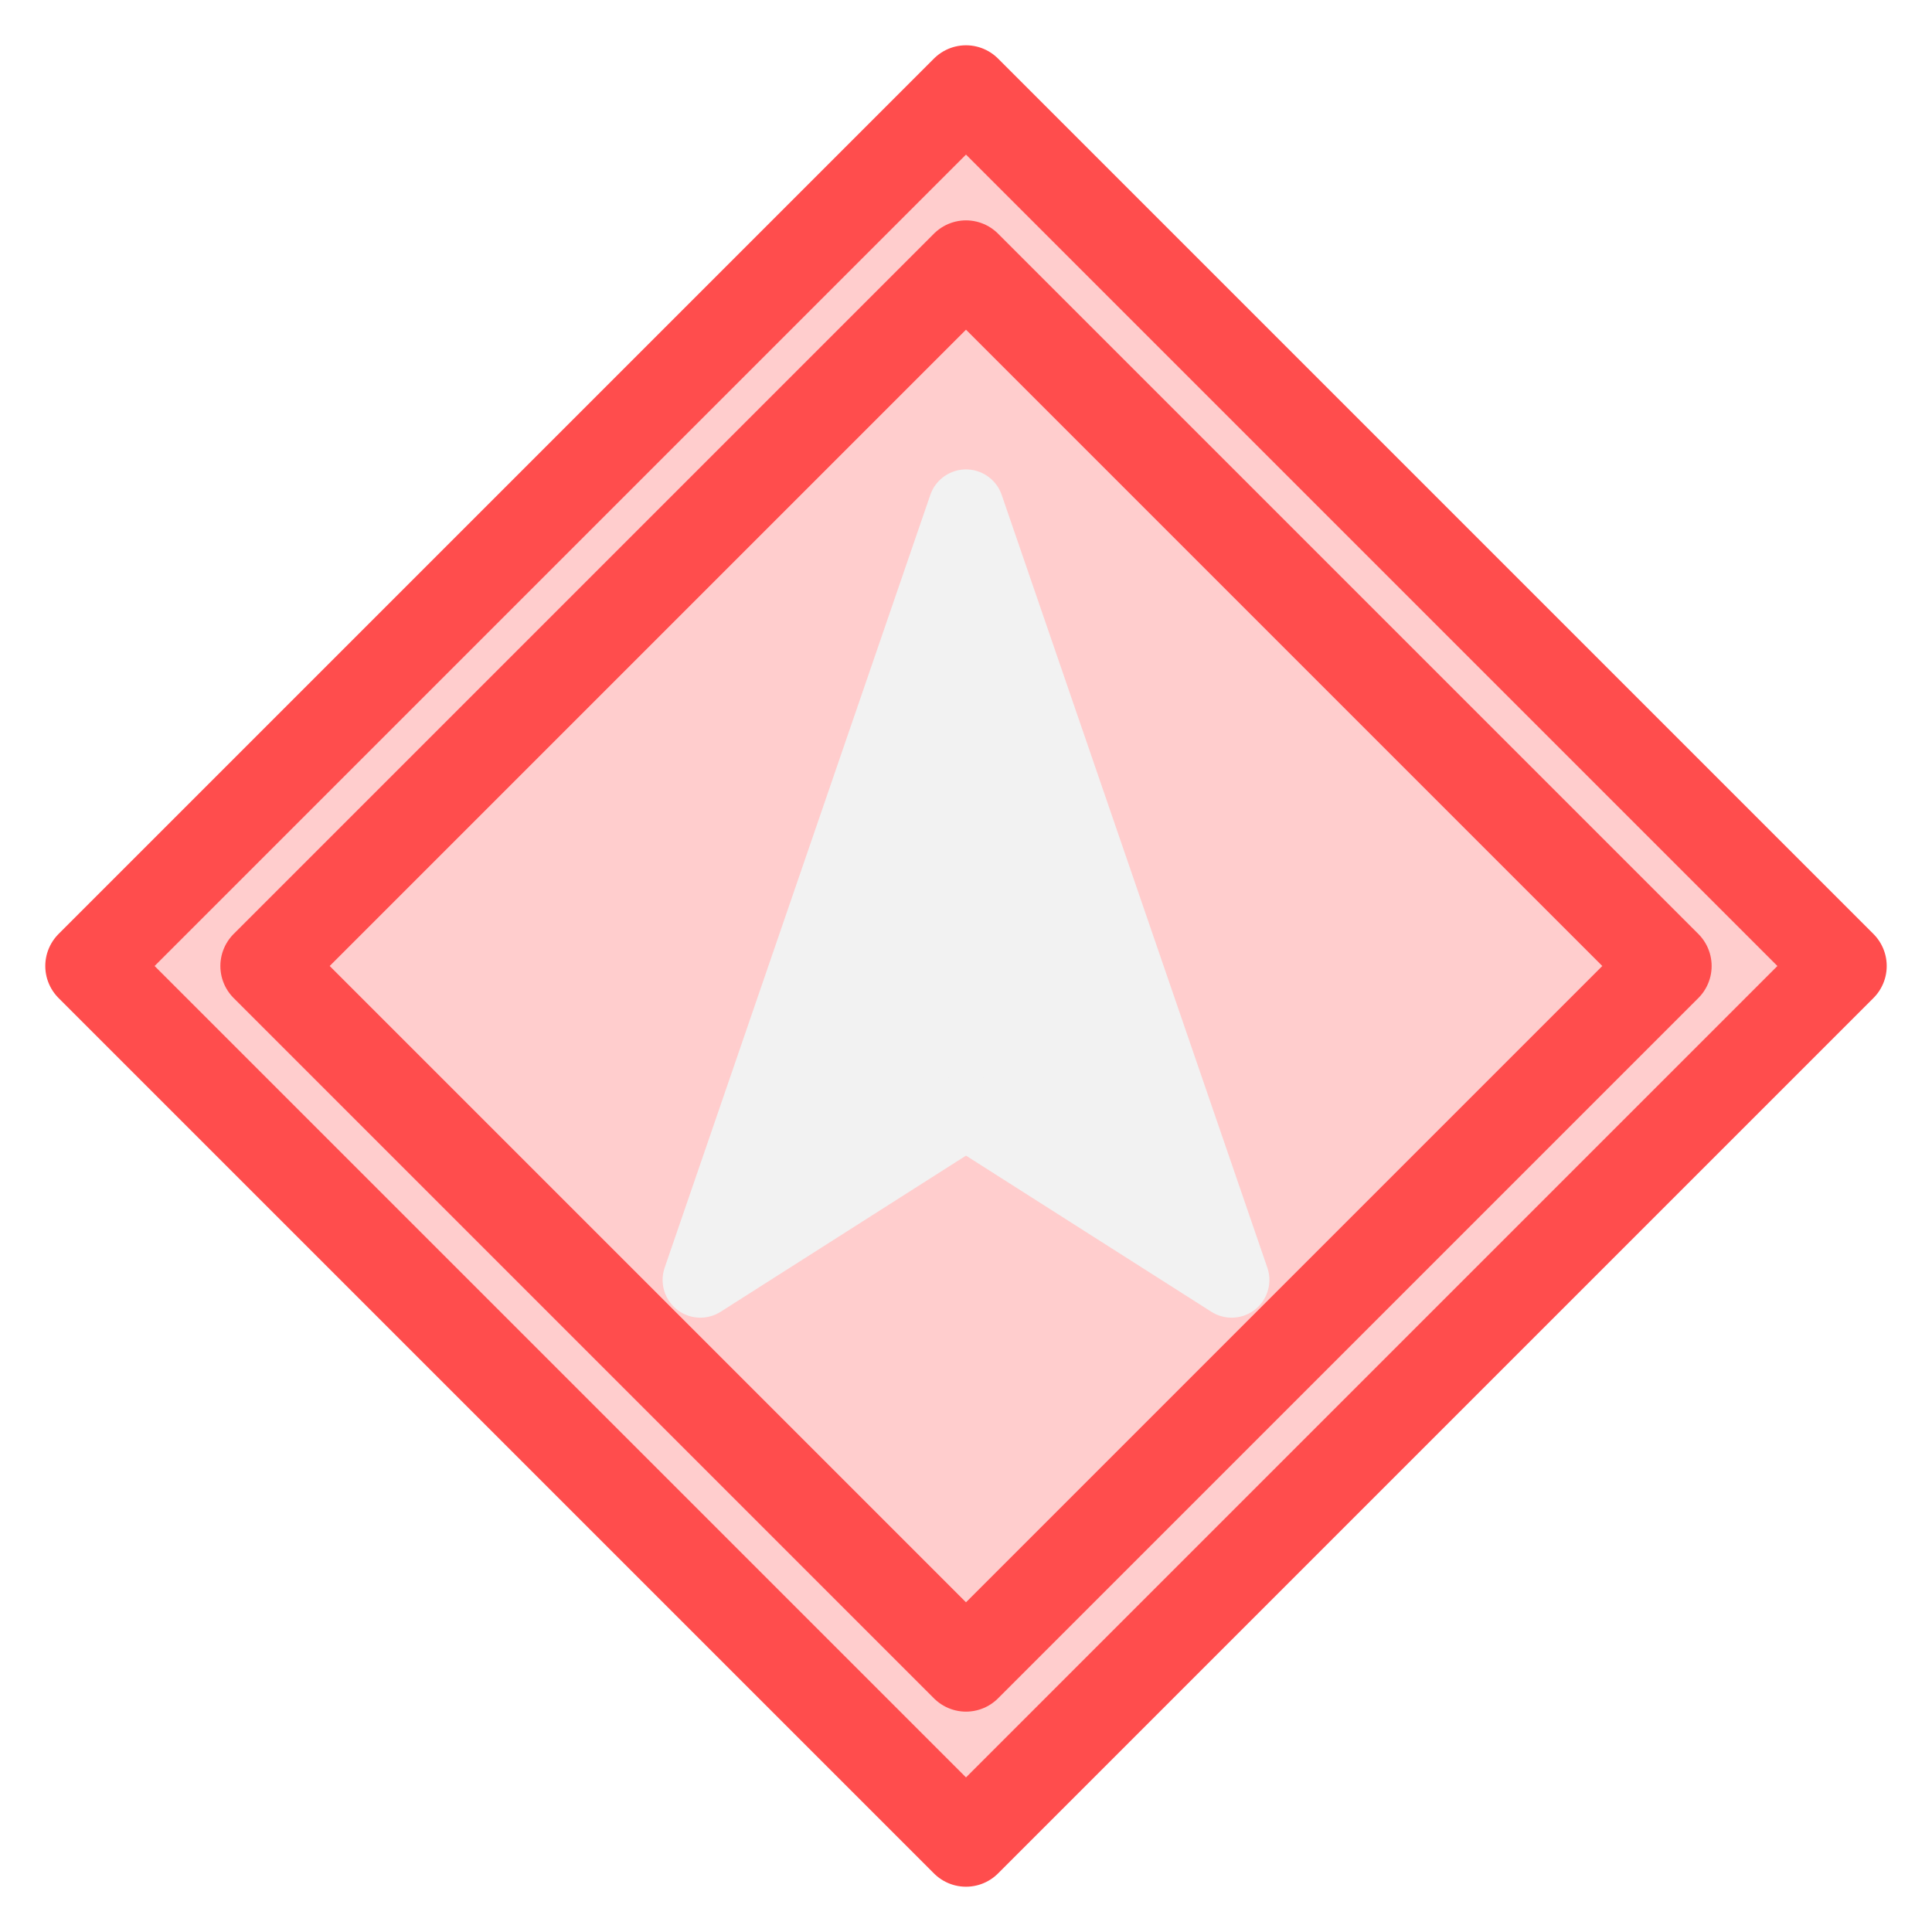
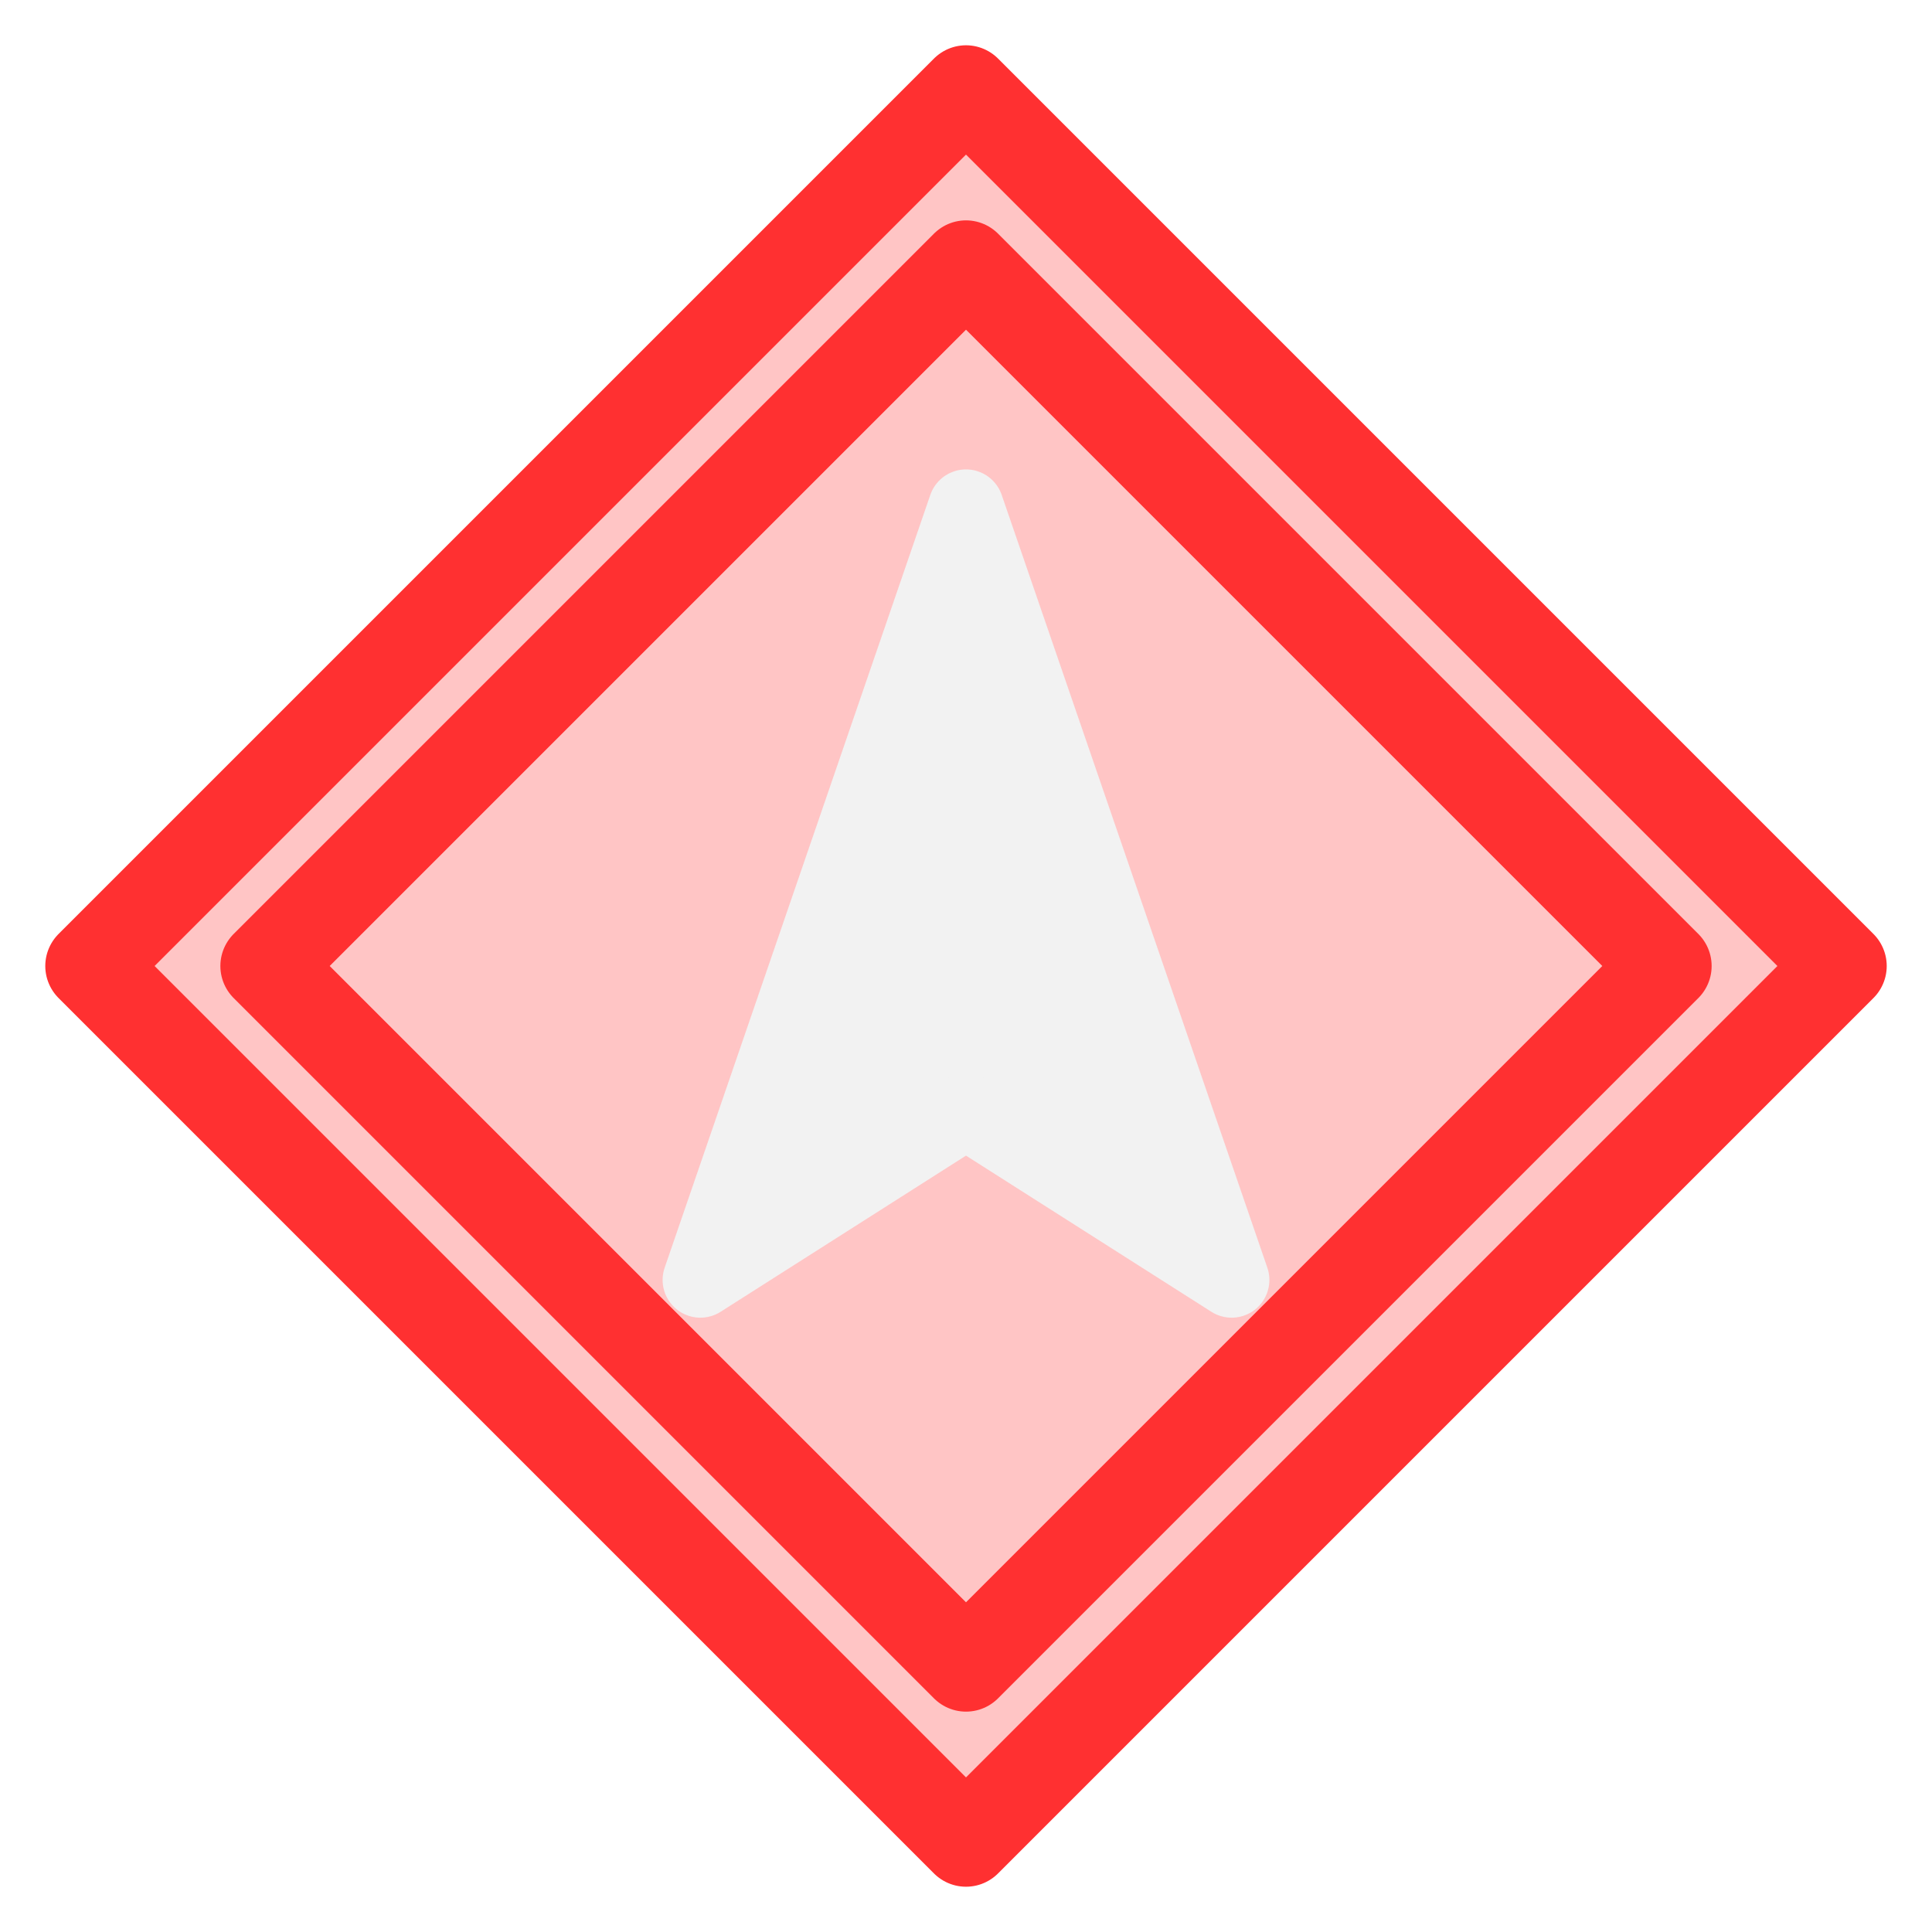
<svg xmlns="http://www.w3.org/2000/svg" width="64" height="64" viewBox="0 0 64 64">
-   <path d="M 32.00 3.00 L 61.00 32.00 L 32.00 61.00 L 3.00 32.00 Z" fill="#FF4D4D" fill-opacity="0.28" stroke="#FF4D4D" stroke-width="3.0" stroke-linejoin="round" />
-   <path d="M 32.00 8.80 L 55.20 32.00 L 32.00 55.20 L 8.80 32.00 Z" fill="none" stroke="#FF4D4D" stroke-width="3.0" stroke-linejoin="round" />
+   <path d="M 32.00 3.00 L 61.00 32.00 L 32.00 61.00 L 3.00 32.00 Z" fill="#FF3031" fill-opacity="0.28" stroke="#FF3031" stroke-width="3.0" stroke-linejoin="round" />
+   <path d="M 32.00 8.80 L 55.20 32.00 L 32.00 55.20 L 8.80 32.00 Z" fill="none" stroke="#FF3031" stroke-width="3.0" stroke-linejoin="round" />
  <path d="M 32.00 16.80 L 40.80 42.40 L 32.00 36.80 L 23.20 42.40 Z" fill="#F2F2F2" stroke="#F2F2F2" stroke-width="2.5" stroke-linejoin="round" />
</svg>
